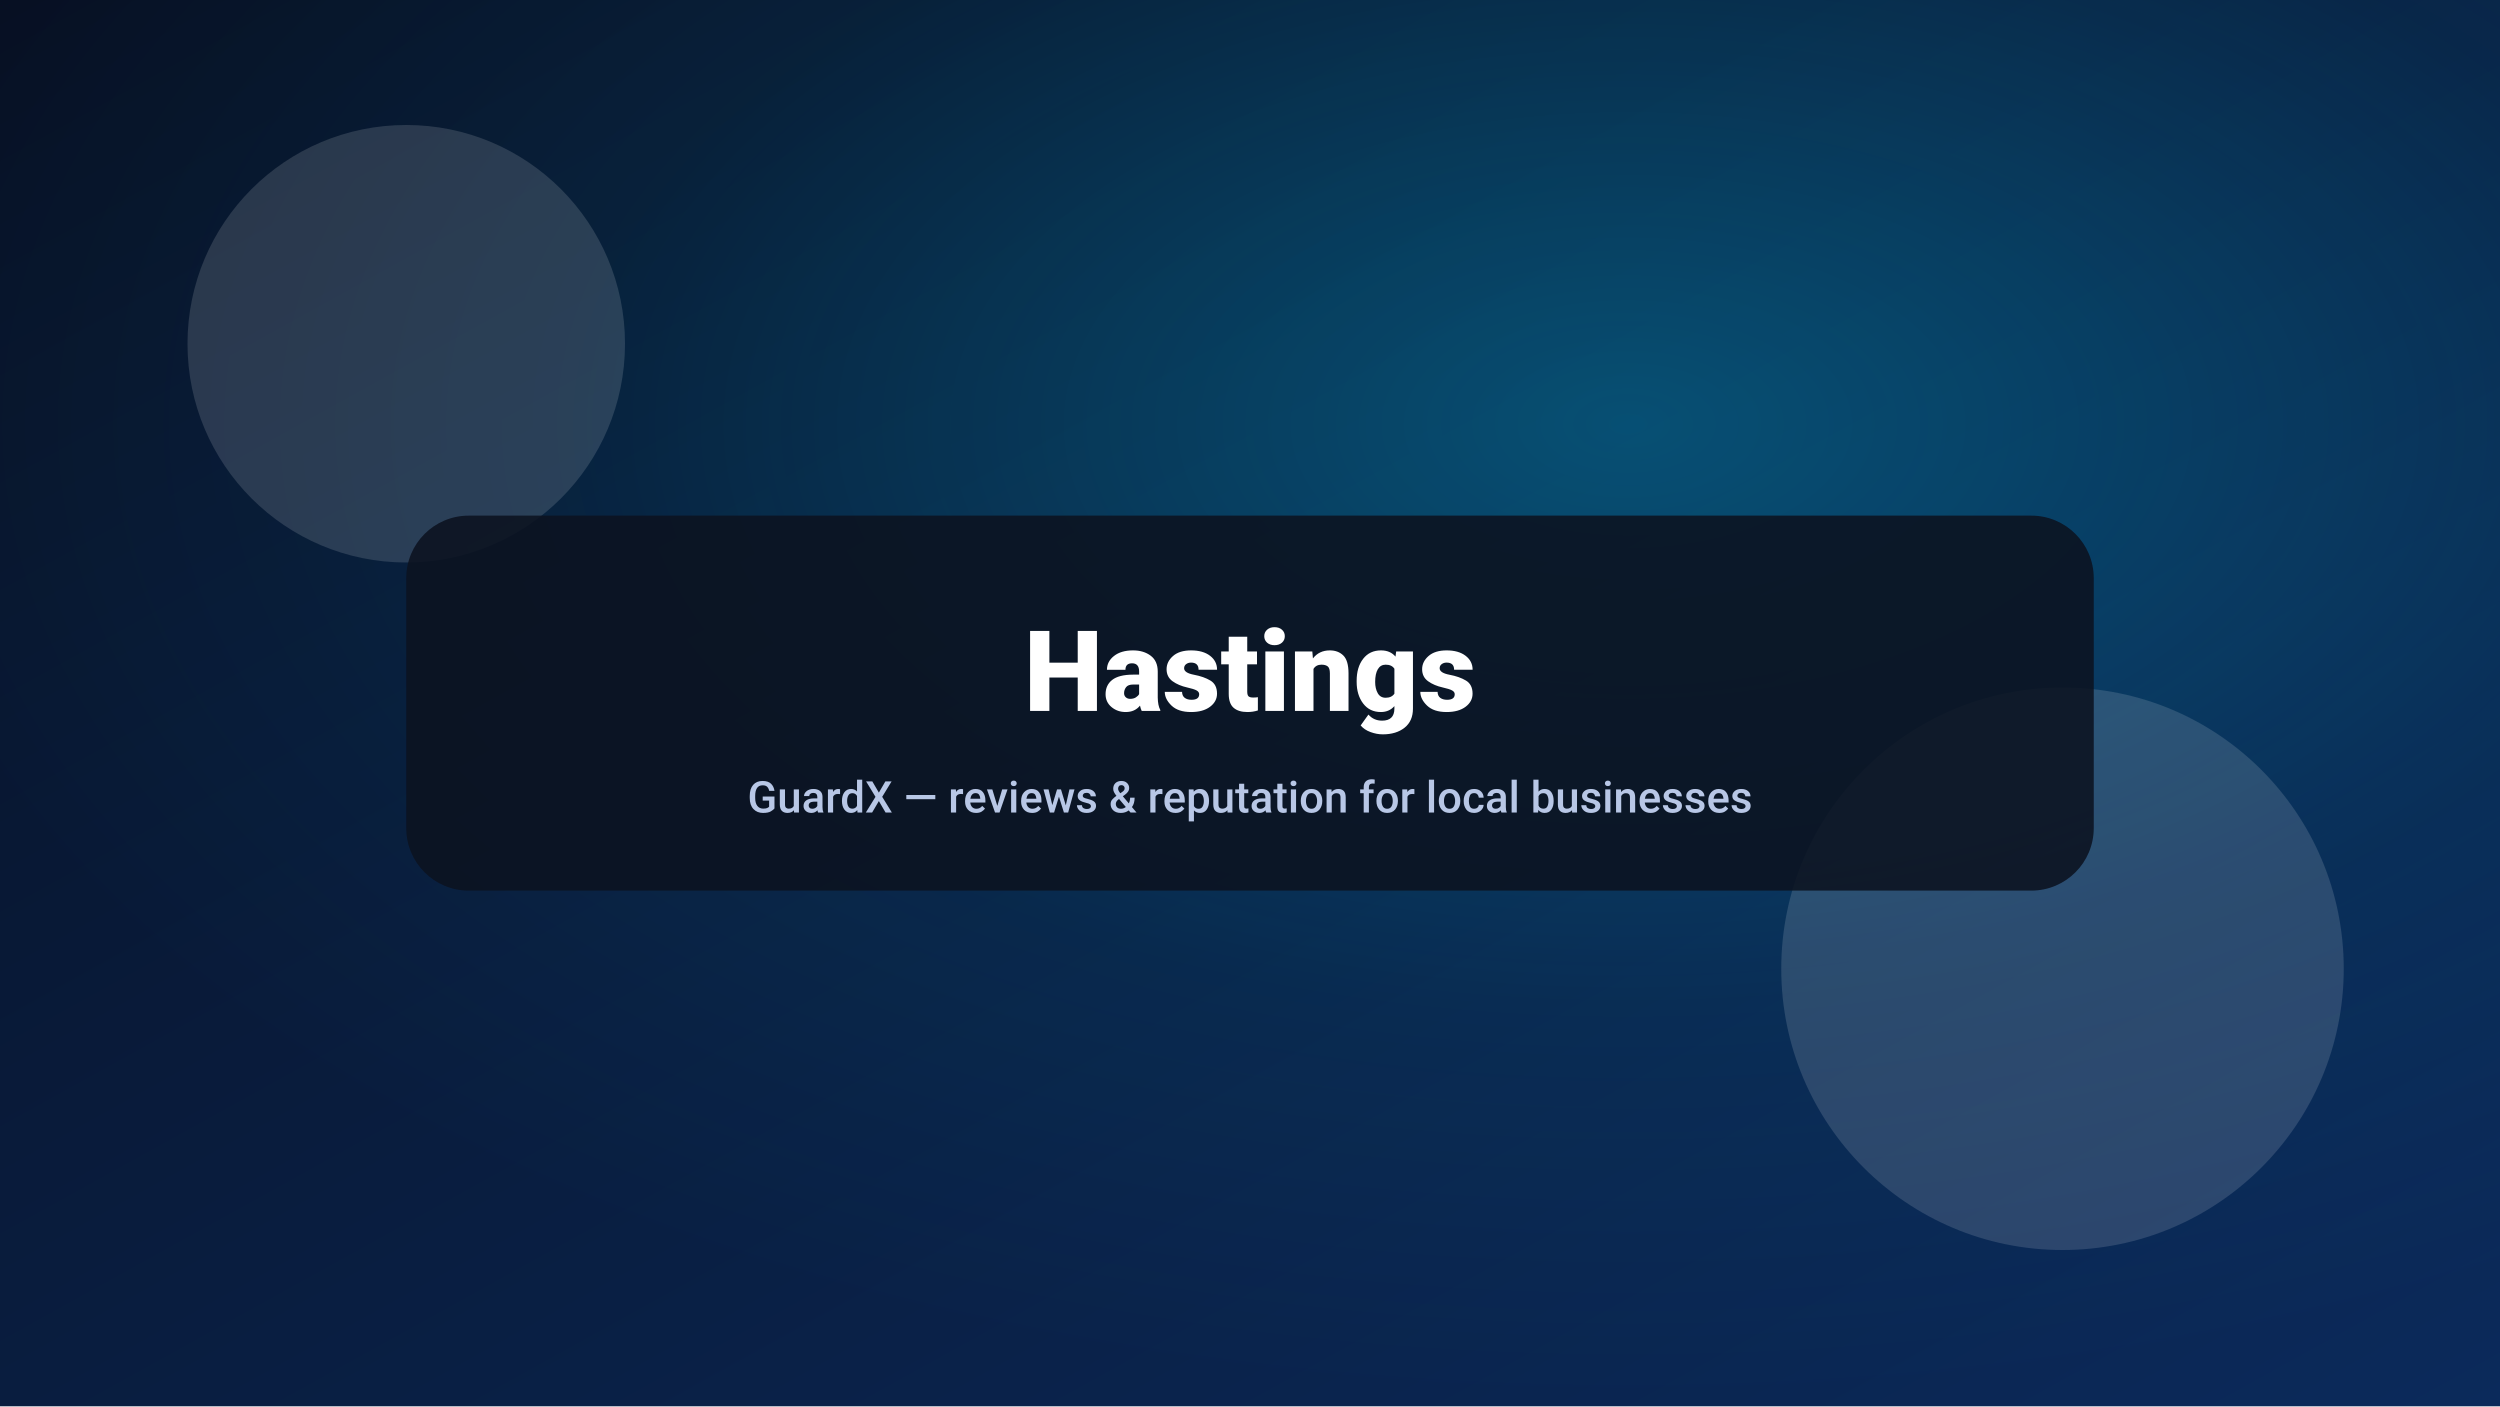
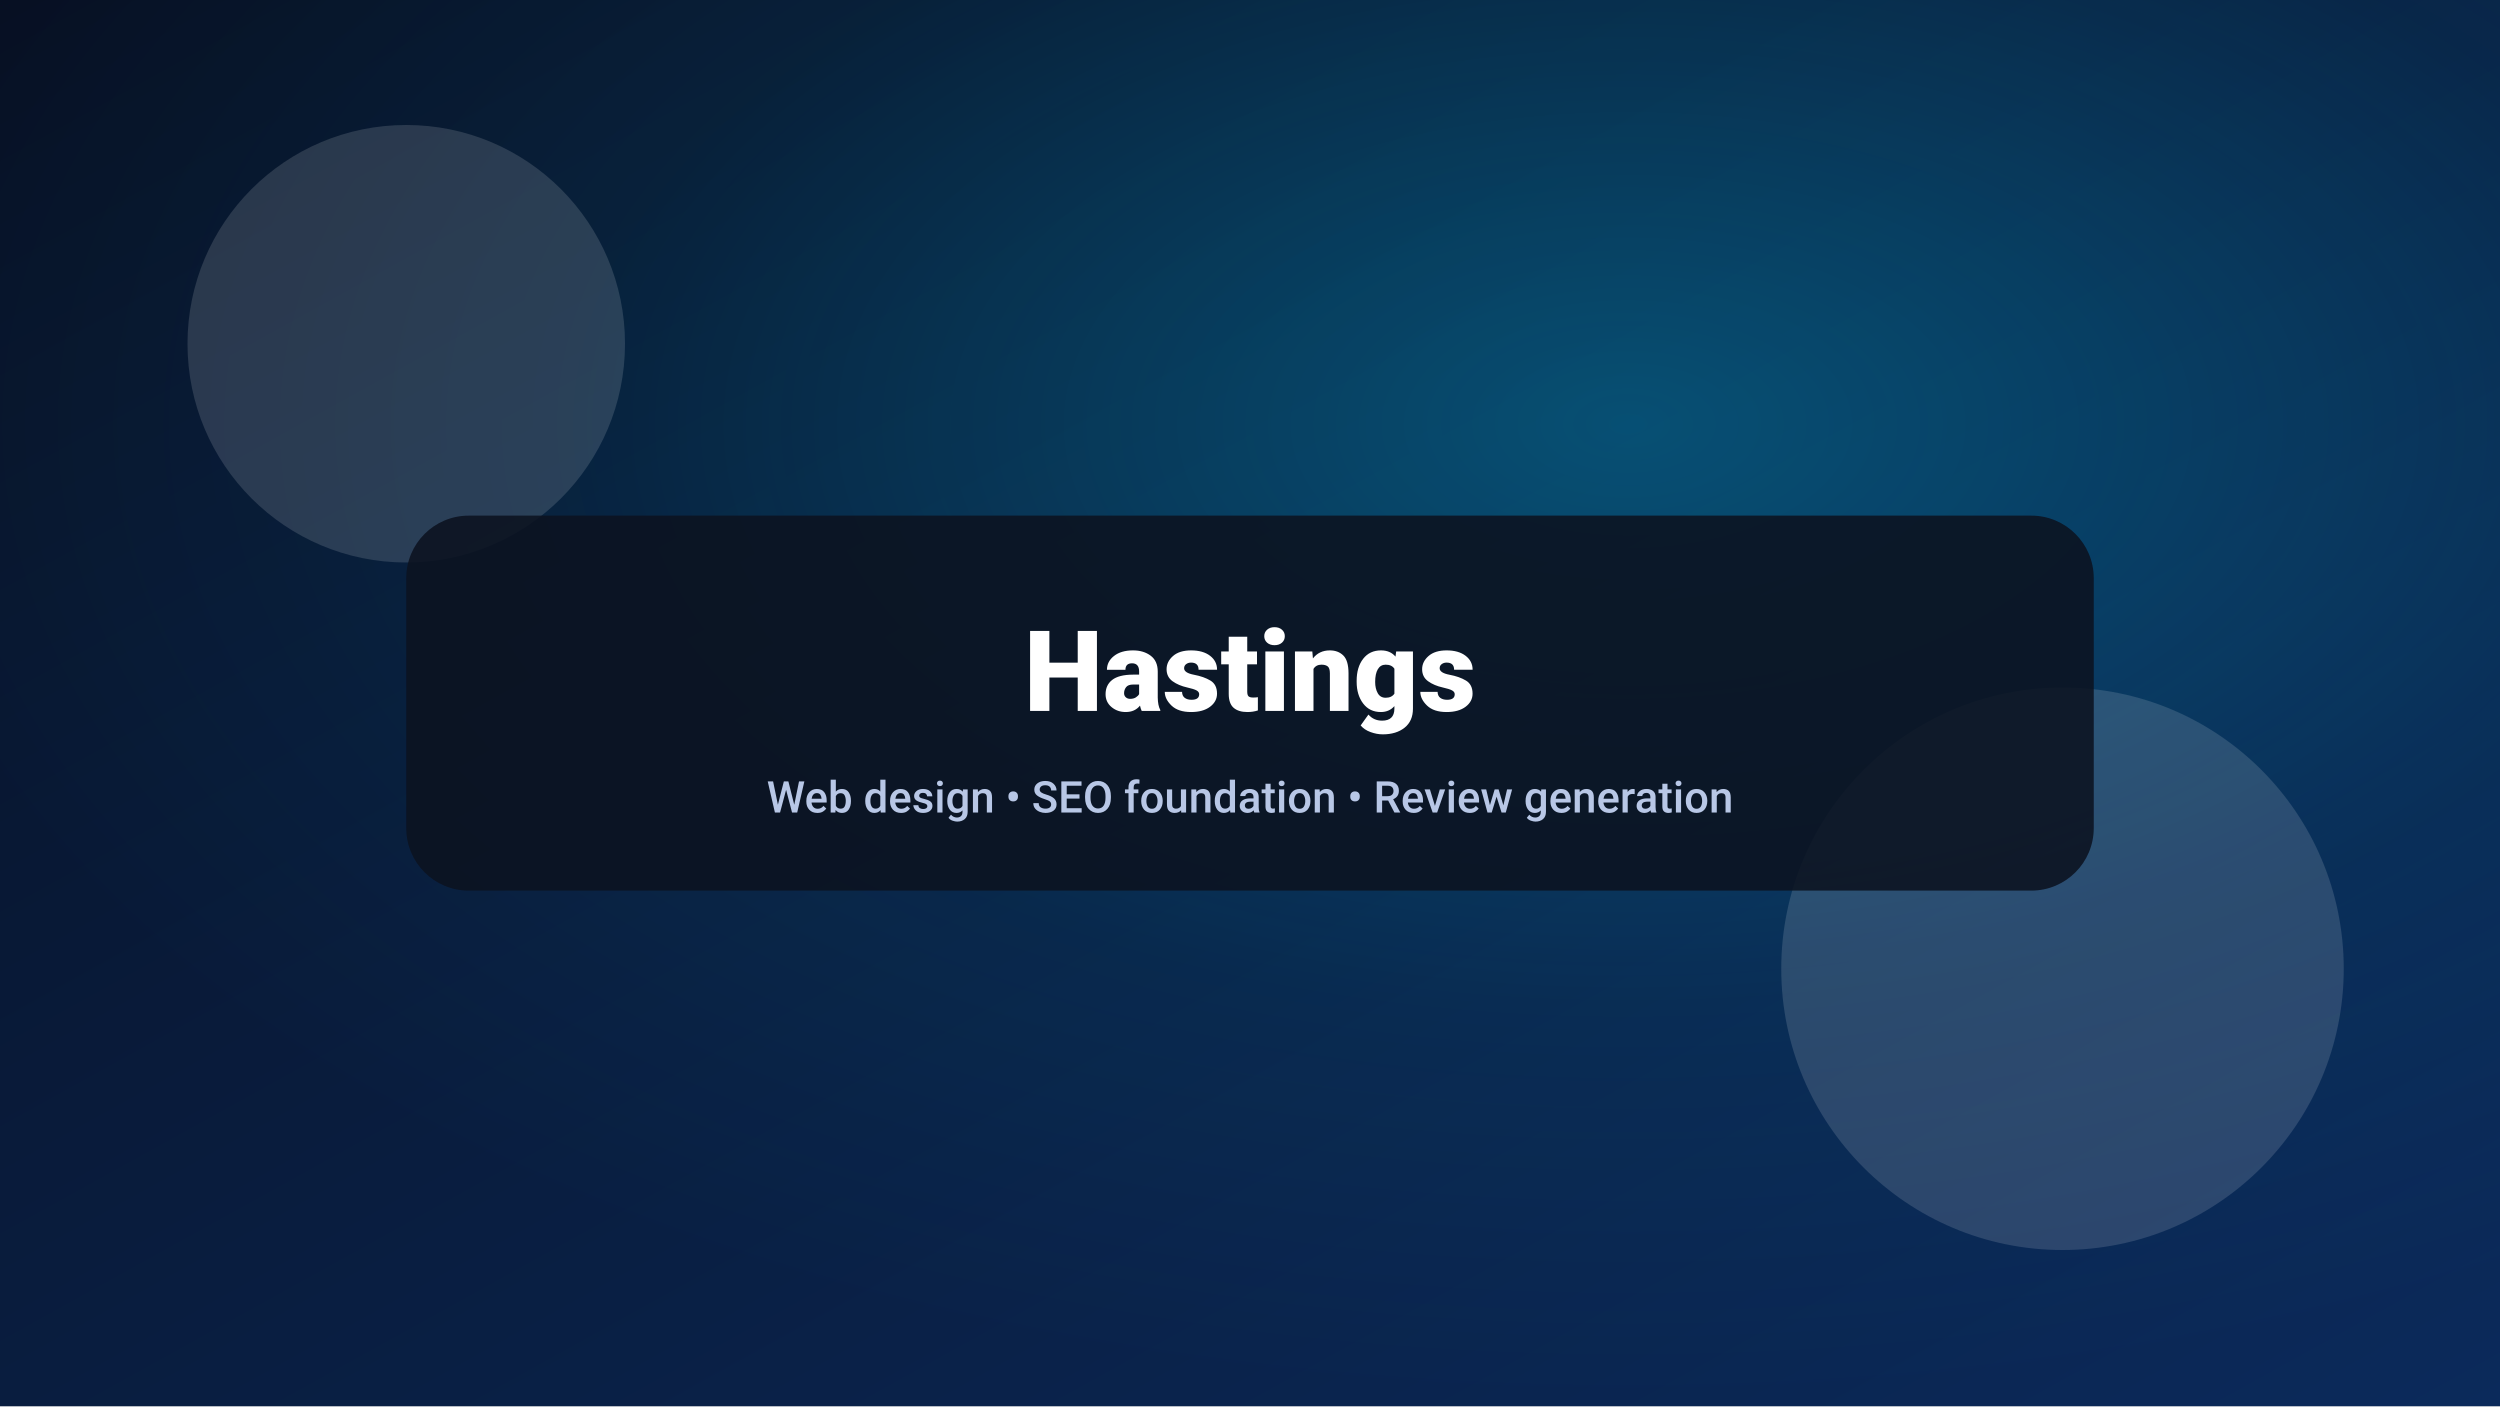
<svg xmlns="http://www.w3.org/2000/svg" width="1600" height="900" viewBox="0 0 1600 900" role="img" aria-label="Hastings location hero">
  <defs>
    <linearGradient id="bg" x1="0" y1="0" x2="1" y2="1">
      <stop offset="0%" stop-color="#071023" />
      <stop offset="100%" stop-color="#0B2A5B" />
    </linearGradient>
    <radialGradient id="glow" cx="65%" cy="30%" r="70%">
      <stop offset="0%" stop-color="#00D4FF" stop-opacity="0.28" />
      <stop offset="60%" stop-color="#00D4FF" stop-opacity="0.06" />
      <stop offset="100%" stop-color="#00D4FF" stop-opacity="0" />
    </radialGradient>
  </defs>
  <rect width="1600" height="900" fill="url(#bg)" />
  <rect width="1600" height="900" fill="url(#glow)" />
  <g opacity="0.14">
    <circle cx="260" cy="220" r="140" fill="#FFFFFF" />
    <circle cx="1320" cy="620" r="180" fill="#FFFFFF" />
  </g>
  <rect x="260" y="330" width="1080" height="240" rx="40" fill="#0B1220" opacity="0.88" />
  <text x="800" y="455" text-anchor="middle" font-size="72" font-weight="800" font-family="system-ui, -apple-system, Segoe UI, Roboto, Arial" fill="#FFFFFF">Hastings</text>
-   <text x="800" y="520" text-anchor="middle" font-size="28" font-weight="500" font-family="system-ui, -apple-system, Segoe UI, Roboto, Arial" fill="#B8C7E6">GuardX — reviews &amp; reputation for local businesses</text>
+   <text x="800" y="520" text-anchor="middle" font-size="28" font-weight="500" font-family="system-ui, -apple-system, Segoe UI, Roboto, Arial" fill="#B8C7E6">Web design • SEO foundation • Review generation</text>
</svg>
